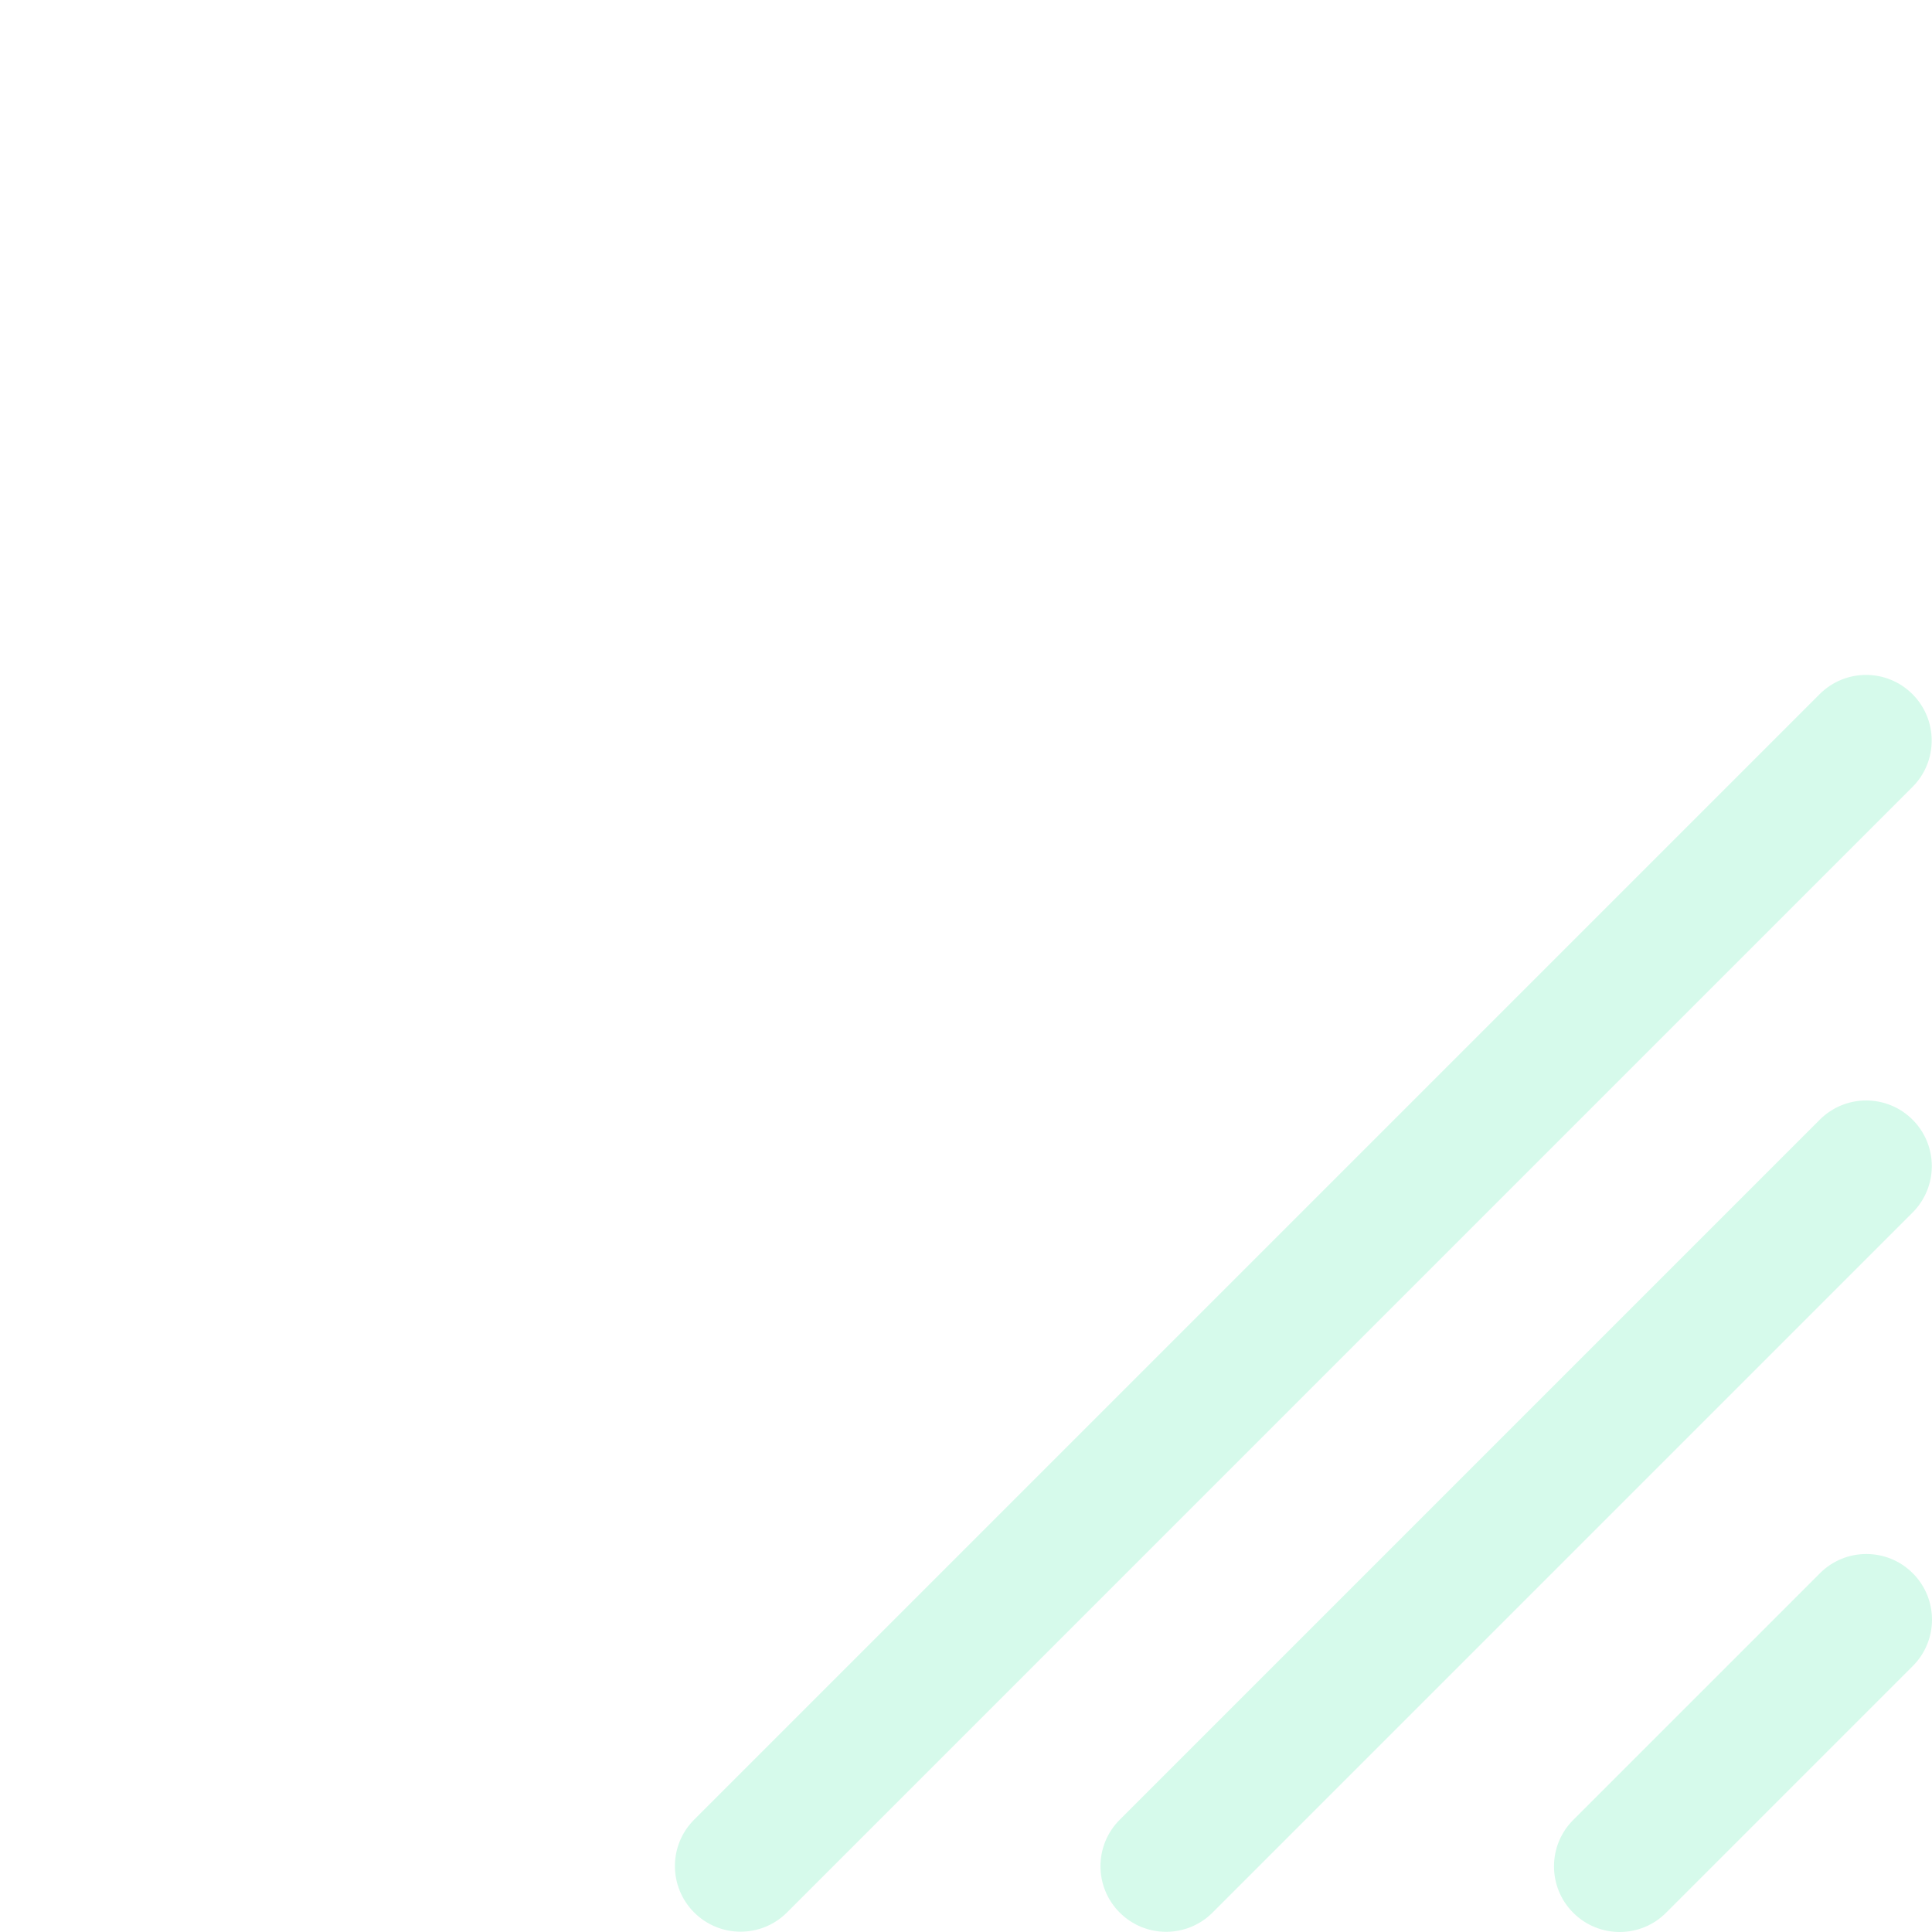
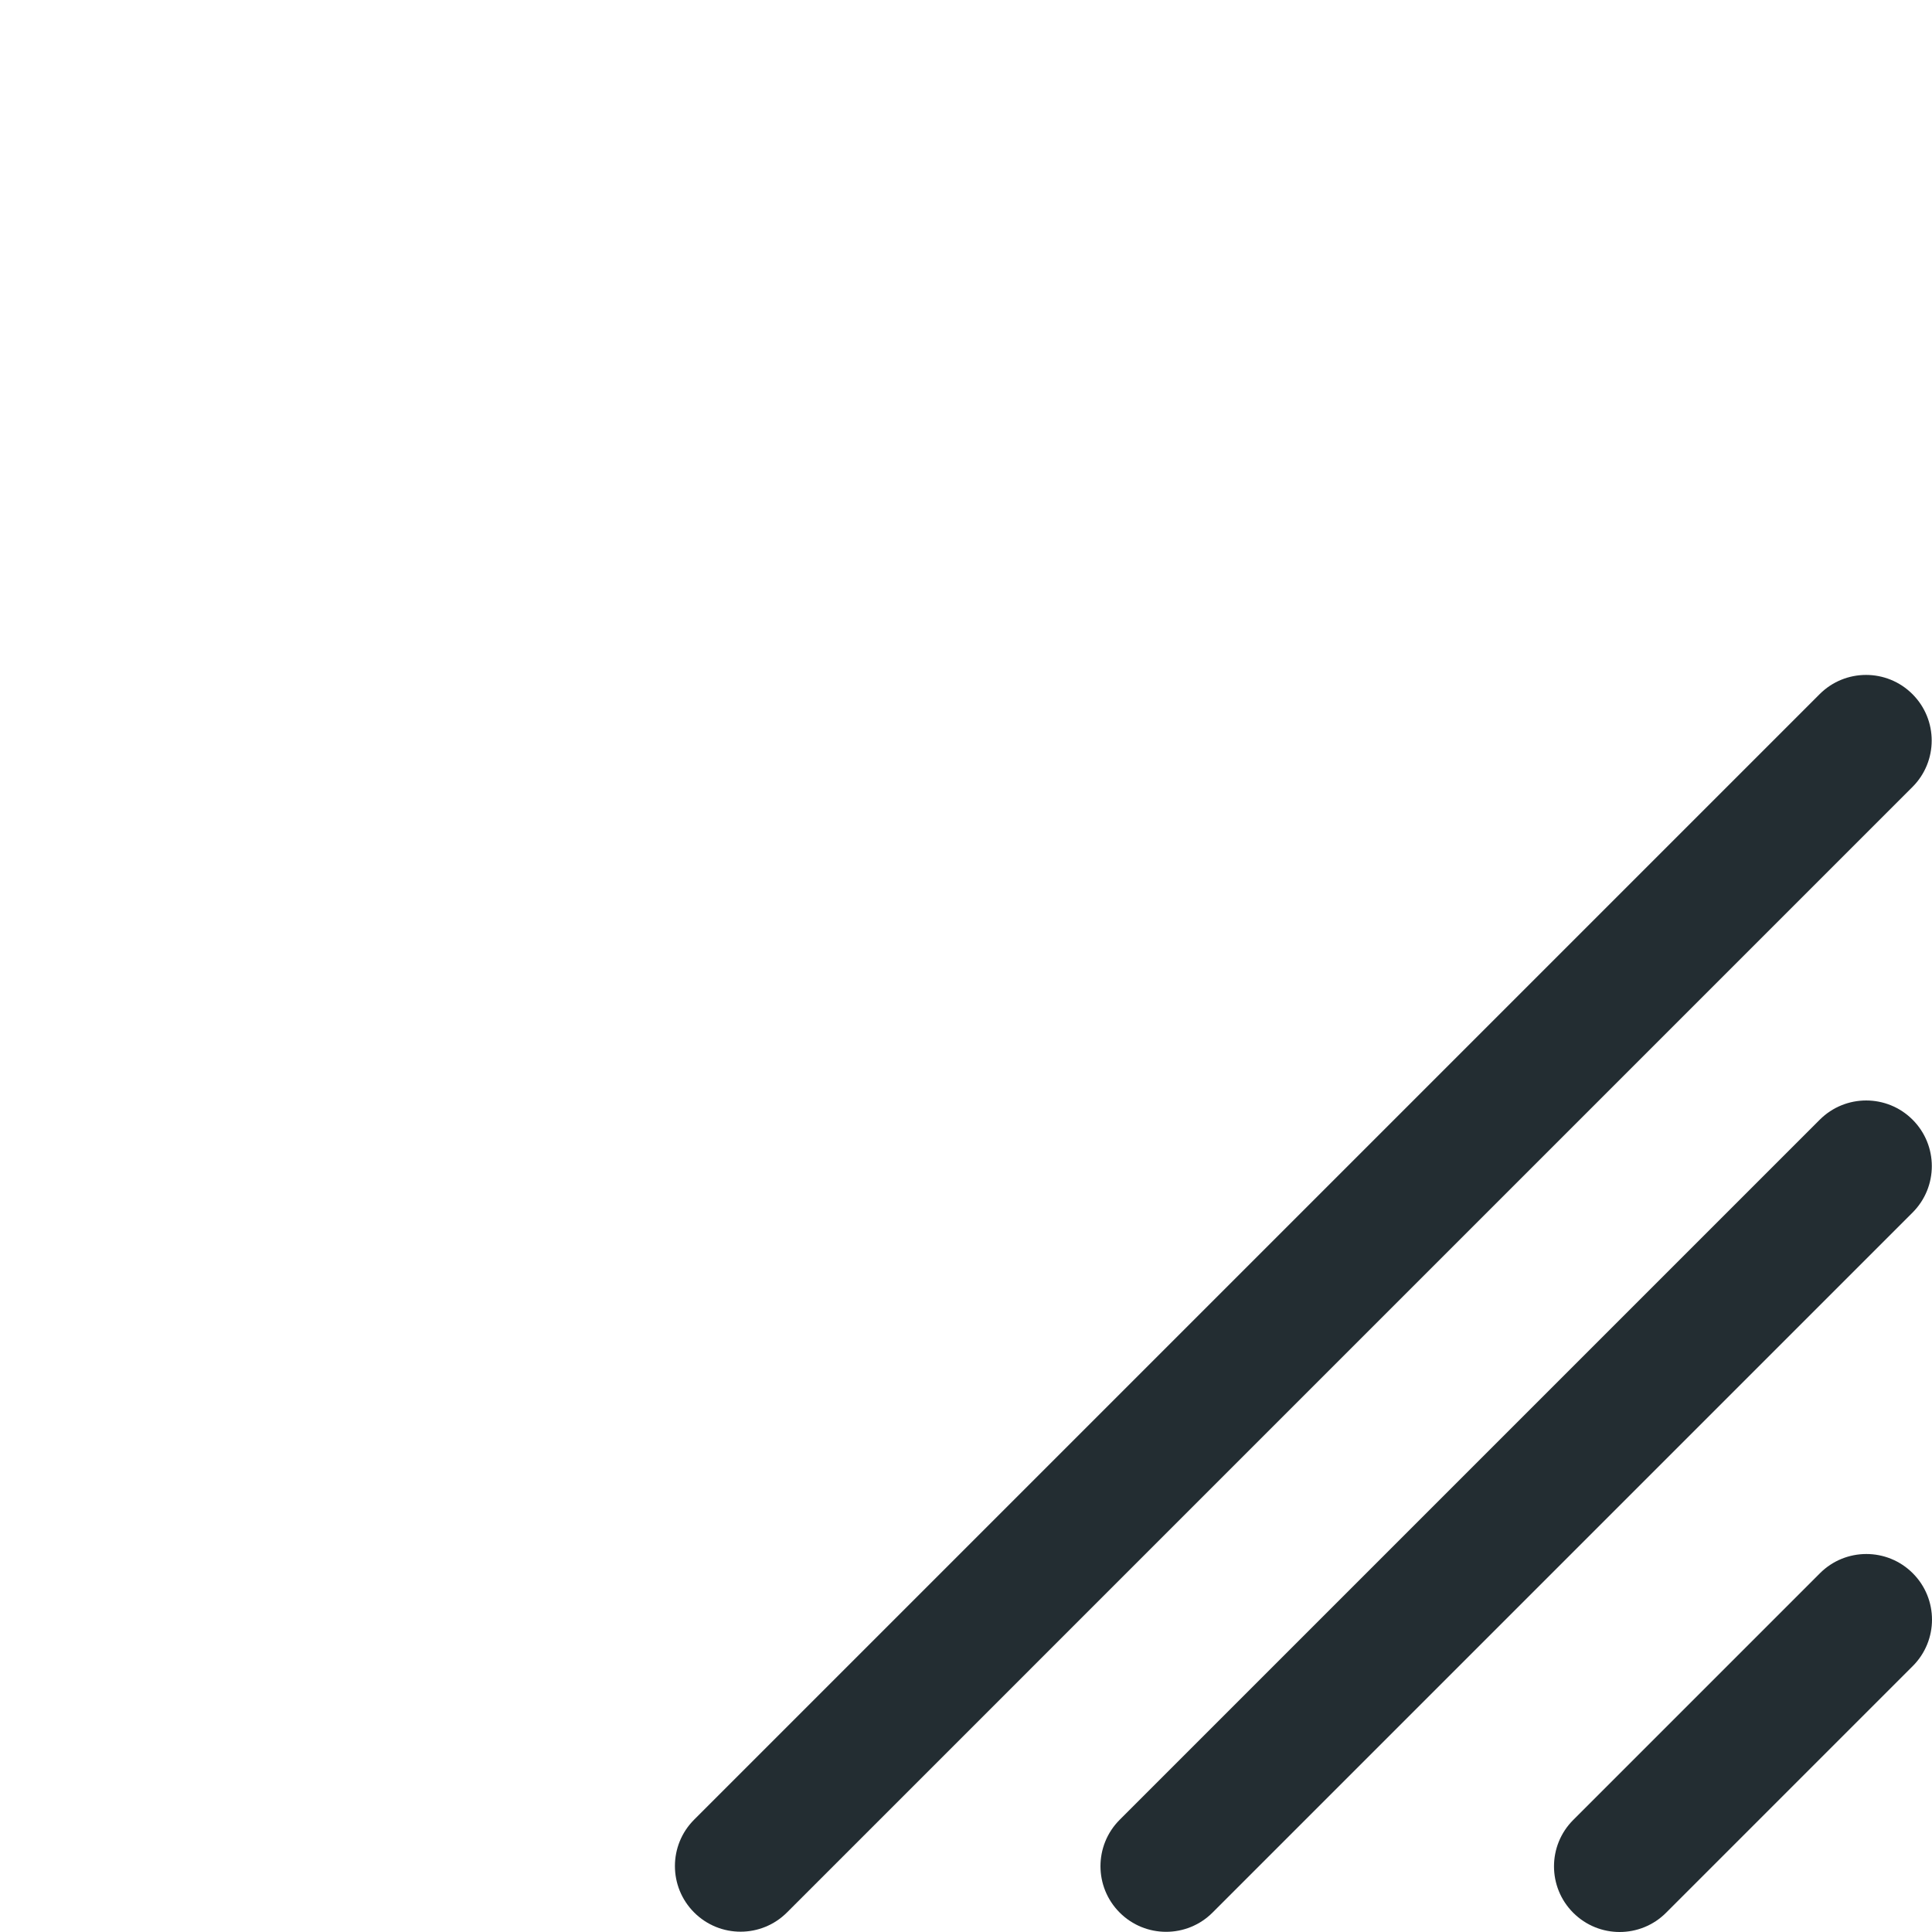
<svg xmlns="http://www.w3.org/2000/svg" version="1.0" id="Calque_1" x="0px" y="0px" viewBox="0 0 4000 4000" style="enable-background:new 0 0 4000 4000;" xml:space="preserve">
-   <path style="fill:#d6faeb;" d="M3257.2,3960.2L3257.2,3960.2c-53.07-53.07-53.07-139.11,0-192.18l510.81-510.81  c53.07-53.07,139.11-53.07,192.18,0v0c53.07,53.07,53.07,139.11,0,192.18l-510.81,510.81  C3396.31,4013.27,3310.27,4013.27,3257.2,3960.2z" />
-   <path style="fill:#d6faeb;" d="M2318.22,3959.82L2318.22,3959.82c-53.07-53.07-53.07-139.11,0-192.18l1449.42-1449.42  c53.07-53.07,139.11-53.07,192.18,0l0,0c53.07,53.07,53.07,139.11,0,192.18L2510.41,3959.82  C2457.34,4012.89,2371.29,4012.89,2318.22,3959.82z" />
-   <path style="fill:#d6faeb;" d="M1437.16,3959.56L1437.16,3959.56c-53.07-53.07-53.07-139.11,0-192.18l2330.22-2330.22  c53.07-53.07,139.11-53.07,192.18,0l0,0c53.07,53.07,53.07,139.11,0,192.18L1629.35,3959.56  C1576.28,4012.63,1490.23,4012.63,1437.16,3959.56z" />
+   <path style="fill:#232d32;" d="M3257.2,3960.2L3257.2,3960.2c-53.07-53.07-53.07-139.11,0-192.18l510.81-510.81  c53.07-53.07,139.11-53.07,192.18,0v0c53.07,53.07,53.07,139.11,0,192.18l-510.81,510.81  C3396.31,4013.27,3310.27,4013.27,3257.2,3960.2z" />
+   <path style="fill:#232d32;" d="M2318.22,3959.82L2318.22,3959.82c-53.07-53.07-53.07-139.11,0-192.18l1449.42-1449.42  c53.07-53.07,139.11-53.07,192.18,0l0,0c53.07,53.07,53.07,139.11,0,192.18L2510.41,3959.82  C2457.34,4012.89,2371.29,4012.89,2318.22,3959.82z" />
+   <path style="fill:#232d32;" d="M1437.16,3959.56L1437.16,3959.56c-53.07-53.07-53.07-139.11,0-192.18l2330.22-2330.22  c53.07-53.07,139.11-53.07,192.18,0l0,0c53.07,53.07,53.07,139.11,0,192.18L1629.35,3959.56  C1576.28,4012.63,1490.23,4012.63,1437.16,3959.56z" />
</svg>
